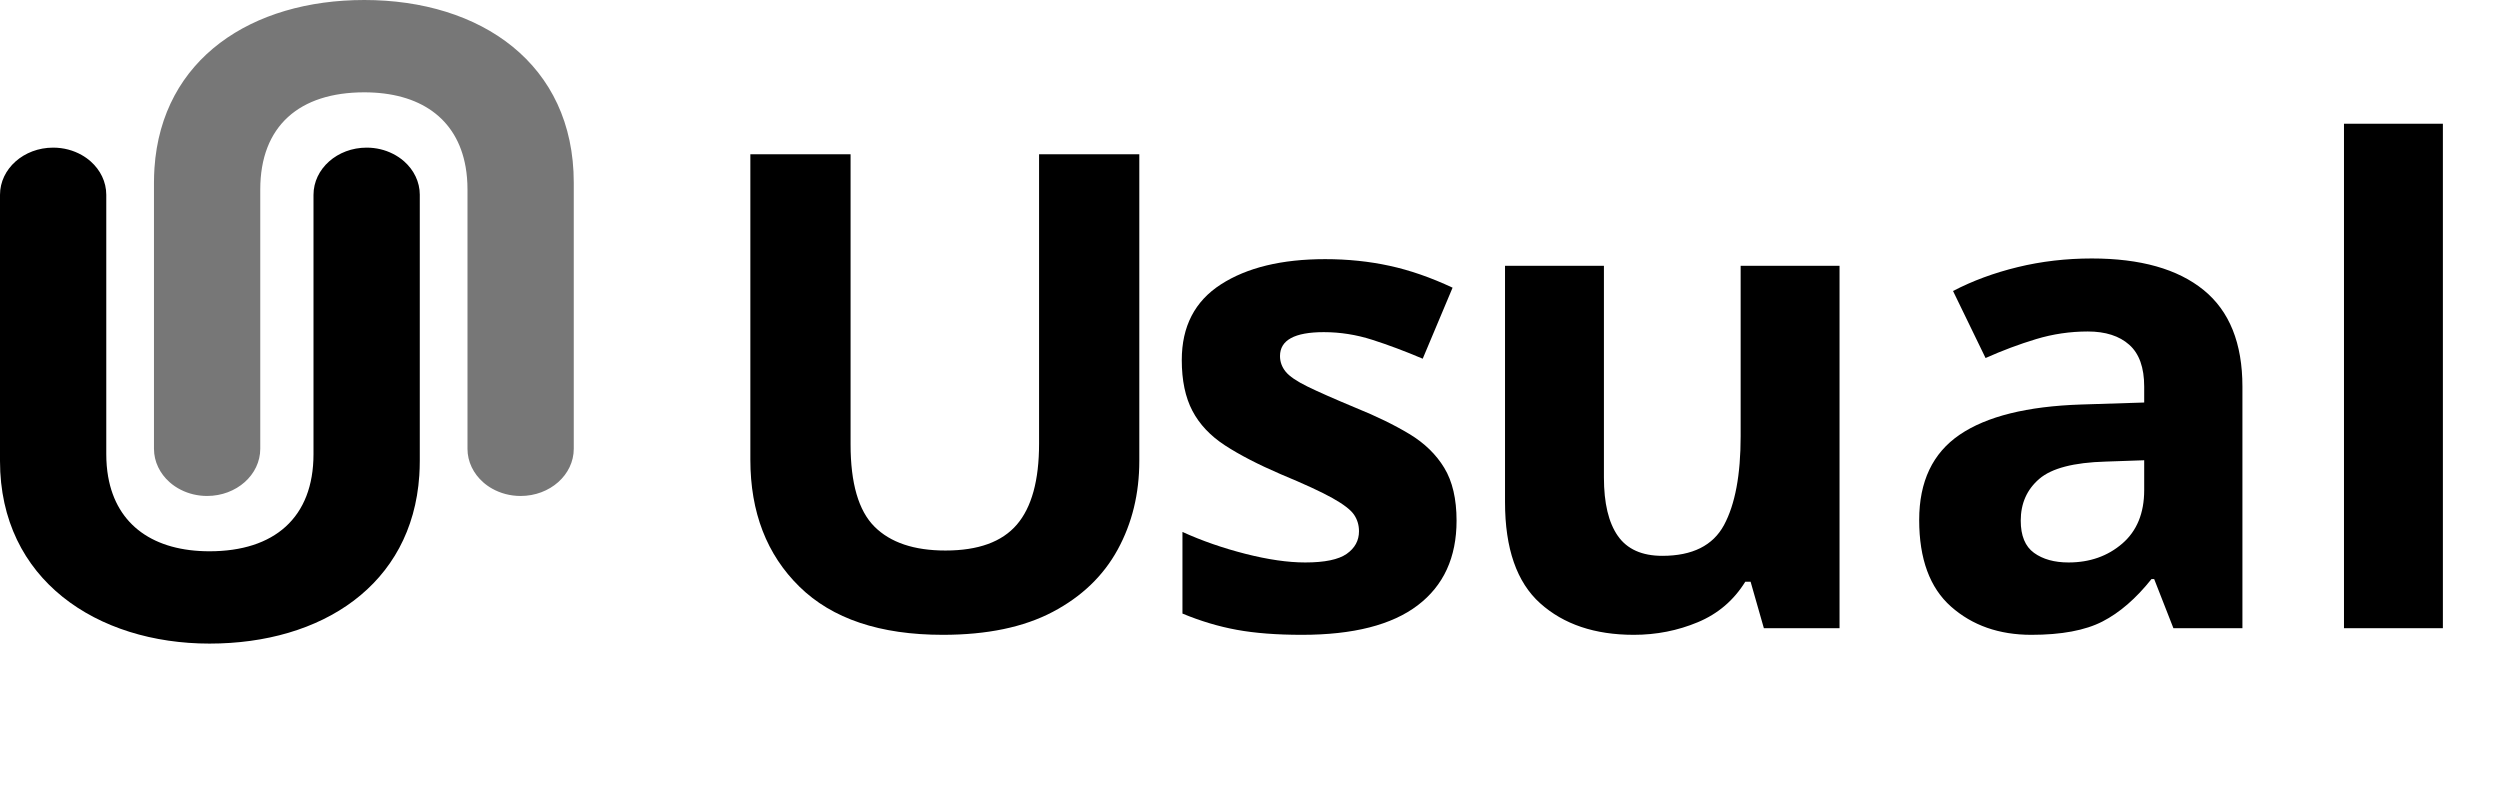
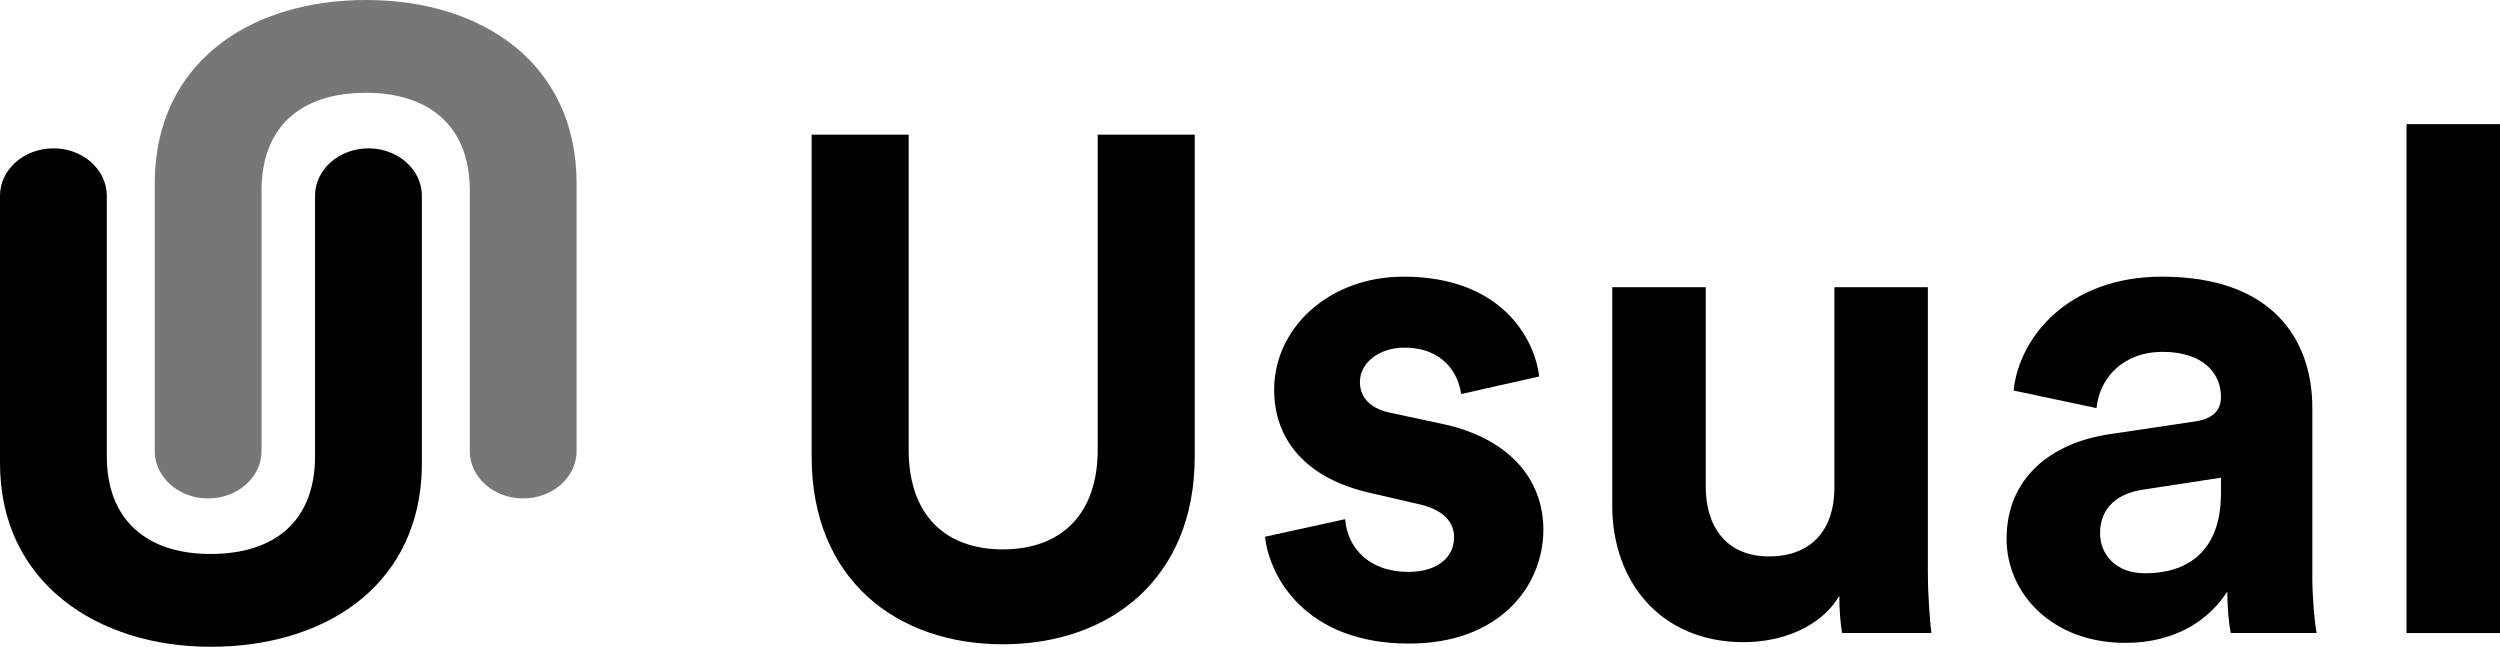
- <svg xmlns="http://www.w3.org/2000/svg" id="Layer_2" viewBox="0 0 1845.61 587.23">
+ <svg xmlns="http://www.w3.org/2000/svg" id="Layer_2" viewBox="0 0 1600.51 414.07">
  <defs>
-     <style>.cls-1{letter-spacing:0em;}.cls-2{font-family:CircularStd-Bold, 'Circular Std';font-size:490px;font-weight:700;}.cls-3{fill:#777;}.cls-4{letter-spacing:0em;}</style>
+     <style>.cls-1{fill:#777;}</style>
  </defs>
  <g id="Layer_1-2">
-     <text class="cls-2" transform="translate(512.29 463.75)">
-       <tspan class="cls-1" x="0" y="0">U</tspan>
-       <tspan class="cls-4" x="338.1" y="0">s</tspan>
-       <tspan x="562.03" y="0">ual</tspan>
-     </text>
+     <g>
+       <path d="M519.62,292.32V86.22h62.1v201.6c0,41.85,23.4,63.9,60.3,63.9s60.75-22.05,60.75-63.9V86.22h62.1v206.1c0,78.3-54.45,120.15-122.85,120.15s-122.4-41.85-122.4-120.15Z" />
+       <path d="M861.17,332.37c1.35,17.55,14.4,33.75,40.5,33.75,19.8,0,29.25-10.35,29.25-22.05,0-9.9-6.75-18-23.85-21.6l-29.25-6.75c-42.75-9.45-62.1-35.1-62.1-66.15,0-39.6,35.1-72.45,82.8-72.45,63,0,84.15,40.05,86.85,63.9l-49.95,11.25c-1.8-13.05-11.25-29.7-36.45-29.7-15.75,0-28.35,9.45-28.35,22.05,0,10.8,8.1,17.55,20.25,19.8l31.5,6.75c43.65,9,65.7,35.55,65.7,67.95,0,36-27.9,72.9-85.95,72.9-66.6,0-89.55-43.2-92.25-68.4l51.3-11.25Z" />
+       <path d="M1177.52,381.42c-12.15,20.7-37.8,29.7-61.2,29.7-53.55,0-84.15-39.15-84.15-87.3V183.87h59.85v127.8c0,24.75,12.6,44.55,40.5,44.55s41.85-18,41.85-43.65V183.87h59.85v181.35c0,17.1,1.35,32.4,2.25,40.05h-57.15c-.9-4.5-1.8-14.85-1.8-23.85Z" />
+       <path d="M1350.77,277.92l54.45-8.1c12.6-1.8,16.65-8.1,16.65-15.75,0-15.75-12.15-28.8-37.35-28.8s-40.5,16.65-42.3,36l-53.1-11.25c3.6-34.65,35.55-72.9,94.95-72.9,70.2,0,96.3,39.6,96.3,84.15v108.9c0,11.7,1.35,27.45,2.7,35.1h-54.9c-1.35-5.85-2.25-18-2.25-26.55-11.25,17.55-32.4,32.85-65.25,32.85-47.25,0-76.05-31.95-76.05-66.6,0-39.6,29.25-61.65,66.15-67.05Zm71.1,37.8v-9.9l-49.95,7.65c-15.3,2.25-27.45,10.8-27.45,27.9,0,13.05,9.45,25.65,28.8,25.65,25.2,0,48.6-12.15,48.6-51.3Z" />
+       <path d="M1540.66,405.27V79.47h59.85V405.27h-59.85Z" />
+     </g>
    <g>
      <g>
-         <path d="M78.13,351.04c.57,.32,1.13,.62,1.71,.91h0c-.58-.3-1.14-.6-1.71-.91Z" />
-         <path d="M309.9,143.84v196.46c0,3.65-.13,7.21-.35,10.72-5.39,80.97-72.05,124.11-154.89,124.11S0,428.18,0,340.3V143.84c0-19.24,17.56-34.85,39.23-34.85,7.73,0,14.95,1.99,21.04,5.43,.01,0,.01,.01,.02,.01,2.42,1.36,4.65,2.95,6.68,4.76,7.09,6.3,11.49,15.02,11.49,24.64v191.42c0,5.92,.47,11.47,1.38,16.69-.58-.28-1.14-.59-1.71-.9,.57,.32,1.13,.62,1.71,.91h.01c6.35,36.12,34.06,55.03,74.82,55.03,47.76,0,76.77-24.75,76.77-71.72V143.84c0-19.24,17.57-34.85,39.23-34.85,7.04,0,13.62,1.64,19.32,4.52,3.1,1.54,5.93,3.46,8.43,5.68,7.09,6.32,11.49,15.03,11.49,24.65Z" />
-         <path d="M79.84,351.93h0c-.58-.27-1.14-.58-1.71-.9,.57,.31,1.13,.61,1.71,.9Z" />
+         <path d="M68.09,305.92c.49,.28,.99,.54,1.49,.79h0c-.5-.26-1-.52-1.49-.79Z" />
+         <path d="M270.08,125.35v171.21c0,3.18-.11,6.29-.3,9.35-4.7,70.56-62.79,108.16-134.99,108.16S0,373.15,0,296.57V125.35c0-16.77,15.3-30.37,34.19-30.37,6.74,0,13.02,1.73,18.33,4.73,0,0,0,0,.02,0,2.11,1.19,4.05,2.57,5.82,4.15,6.18,5.49,10.02,13.09,10.02,21.47v166.82c0,5.16,.41,10,1.21,14.54-.5-.25-1-.51-1.49-.78,.49,.28,.99,.54,1.49,.79h0c5.53,31.48,29.69,47.95,65.2,47.95,41.62,0,66.9-21.57,66.9-62.51V125.35c0-16.77,15.31-30.37,34.19-30.37,6.13,0,11.87,1.43,16.84,3.94,2.71,1.35,5.16,3.02,7.35,4.95,6.18,5.5,10.02,13.1,10.02,21.48Z" />
+         <path d="M69.58,306.7h0c-.5-.24-1-.5-1.49-.78,.49,.27,.99,.53,1.49,.78Z" />
      </g>
      <g>
-         <path class="cls-3" d="M345.45,124.1c-.57-.32-1.13-.62-1.71-.91h0c.58,.3,1.14,.6,1.71,.91Z" />
-         <path class="cls-3" d="M113.67,331.3V134.84c0-3.65,.13-7.21,.35-10.72C119.41,43.14,186.07,0,268.92,0c85.87,0,154.66,46.96,154.66,134.84v196.46c0,19.24-17.56,34.85-39.23,34.85-7.73,0-14.95-1.99-21.04-5.43-.01,0-.01-.01-.02-.01-2.42-1.36-4.65-2.95-6.68-4.76-7.09-6.3-11.49-15.02-11.49-24.64V139.89c0-5.92-.47-11.47-1.38-16.69,.58,.28,1.14,.59,1.71,.9-.57-.32-1.13-.62-1.71-.91h-.01c-6.35-36.12-34.06-55.03-74.82-55.03-47.76,0-76.77,24.75-76.77,71.72v191.41c0,19.24-17.57,34.85-39.23,34.85-7.04,0-13.62-1.64-19.32-4.52-3.1-1.54-5.93-3.46-8.43-5.68-7.09-6.32-11.49-15.03-11.49-24.65Z" />
-         <path class="cls-3" d="M343.74,123.2h0c.58,.27,1.14,.58,1.71,.9-.57-.31-1.13-.61-1.71-.9Z" />
+         <path class="cls-1" d="M301.05,108.15c-.49-.28-.99-.54-1.49-.79h0c.5,.26,1,.52,1.49,.79Z" />
+         <path class="cls-1" d="M99.07,288.72V117.51c0-3.18,.11-6.29,.3-9.35C104.07,37.6,162.16,0,234.35,0c74.84,0,134.79,40.92,134.79,117.51v171.21c0,16.77-15.3,30.37-34.19,30.37-6.74,0-13.02-1.73-18.33-4.73,0,0,0,0-.02,0-2.11-1.19-4.05-2.57-5.82-4.15-6.18-5.49-10.02-13.09-10.02-21.47V121.91c0-5.16-.41-10-1.21-14.54,.5,.25,1,.51,1.49,.78-.49-.28-.99-.54-1.49-.79h0c-5.53-31.48-29.69-47.95-65.2-47.95-41.62,0-66.9,21.57-66.9,62.51v166.81c0,16.77-15.31,30.37-34.19,30.37-6.13,0-11.87-1.43-16.84-3.94-2.71-1.35-5.16-3.02-7.35-4.95-6.18-5.5-10.02-13.1-10.02-21.48Z" />
+         <path class="cls-1" d="M299.56,107.37h0c.5,.24,1,.5,1.49,.78-.49-.27-.99-.53-1.49-.78Z" />
      </g>
    </g>
  </g>
</svg>
